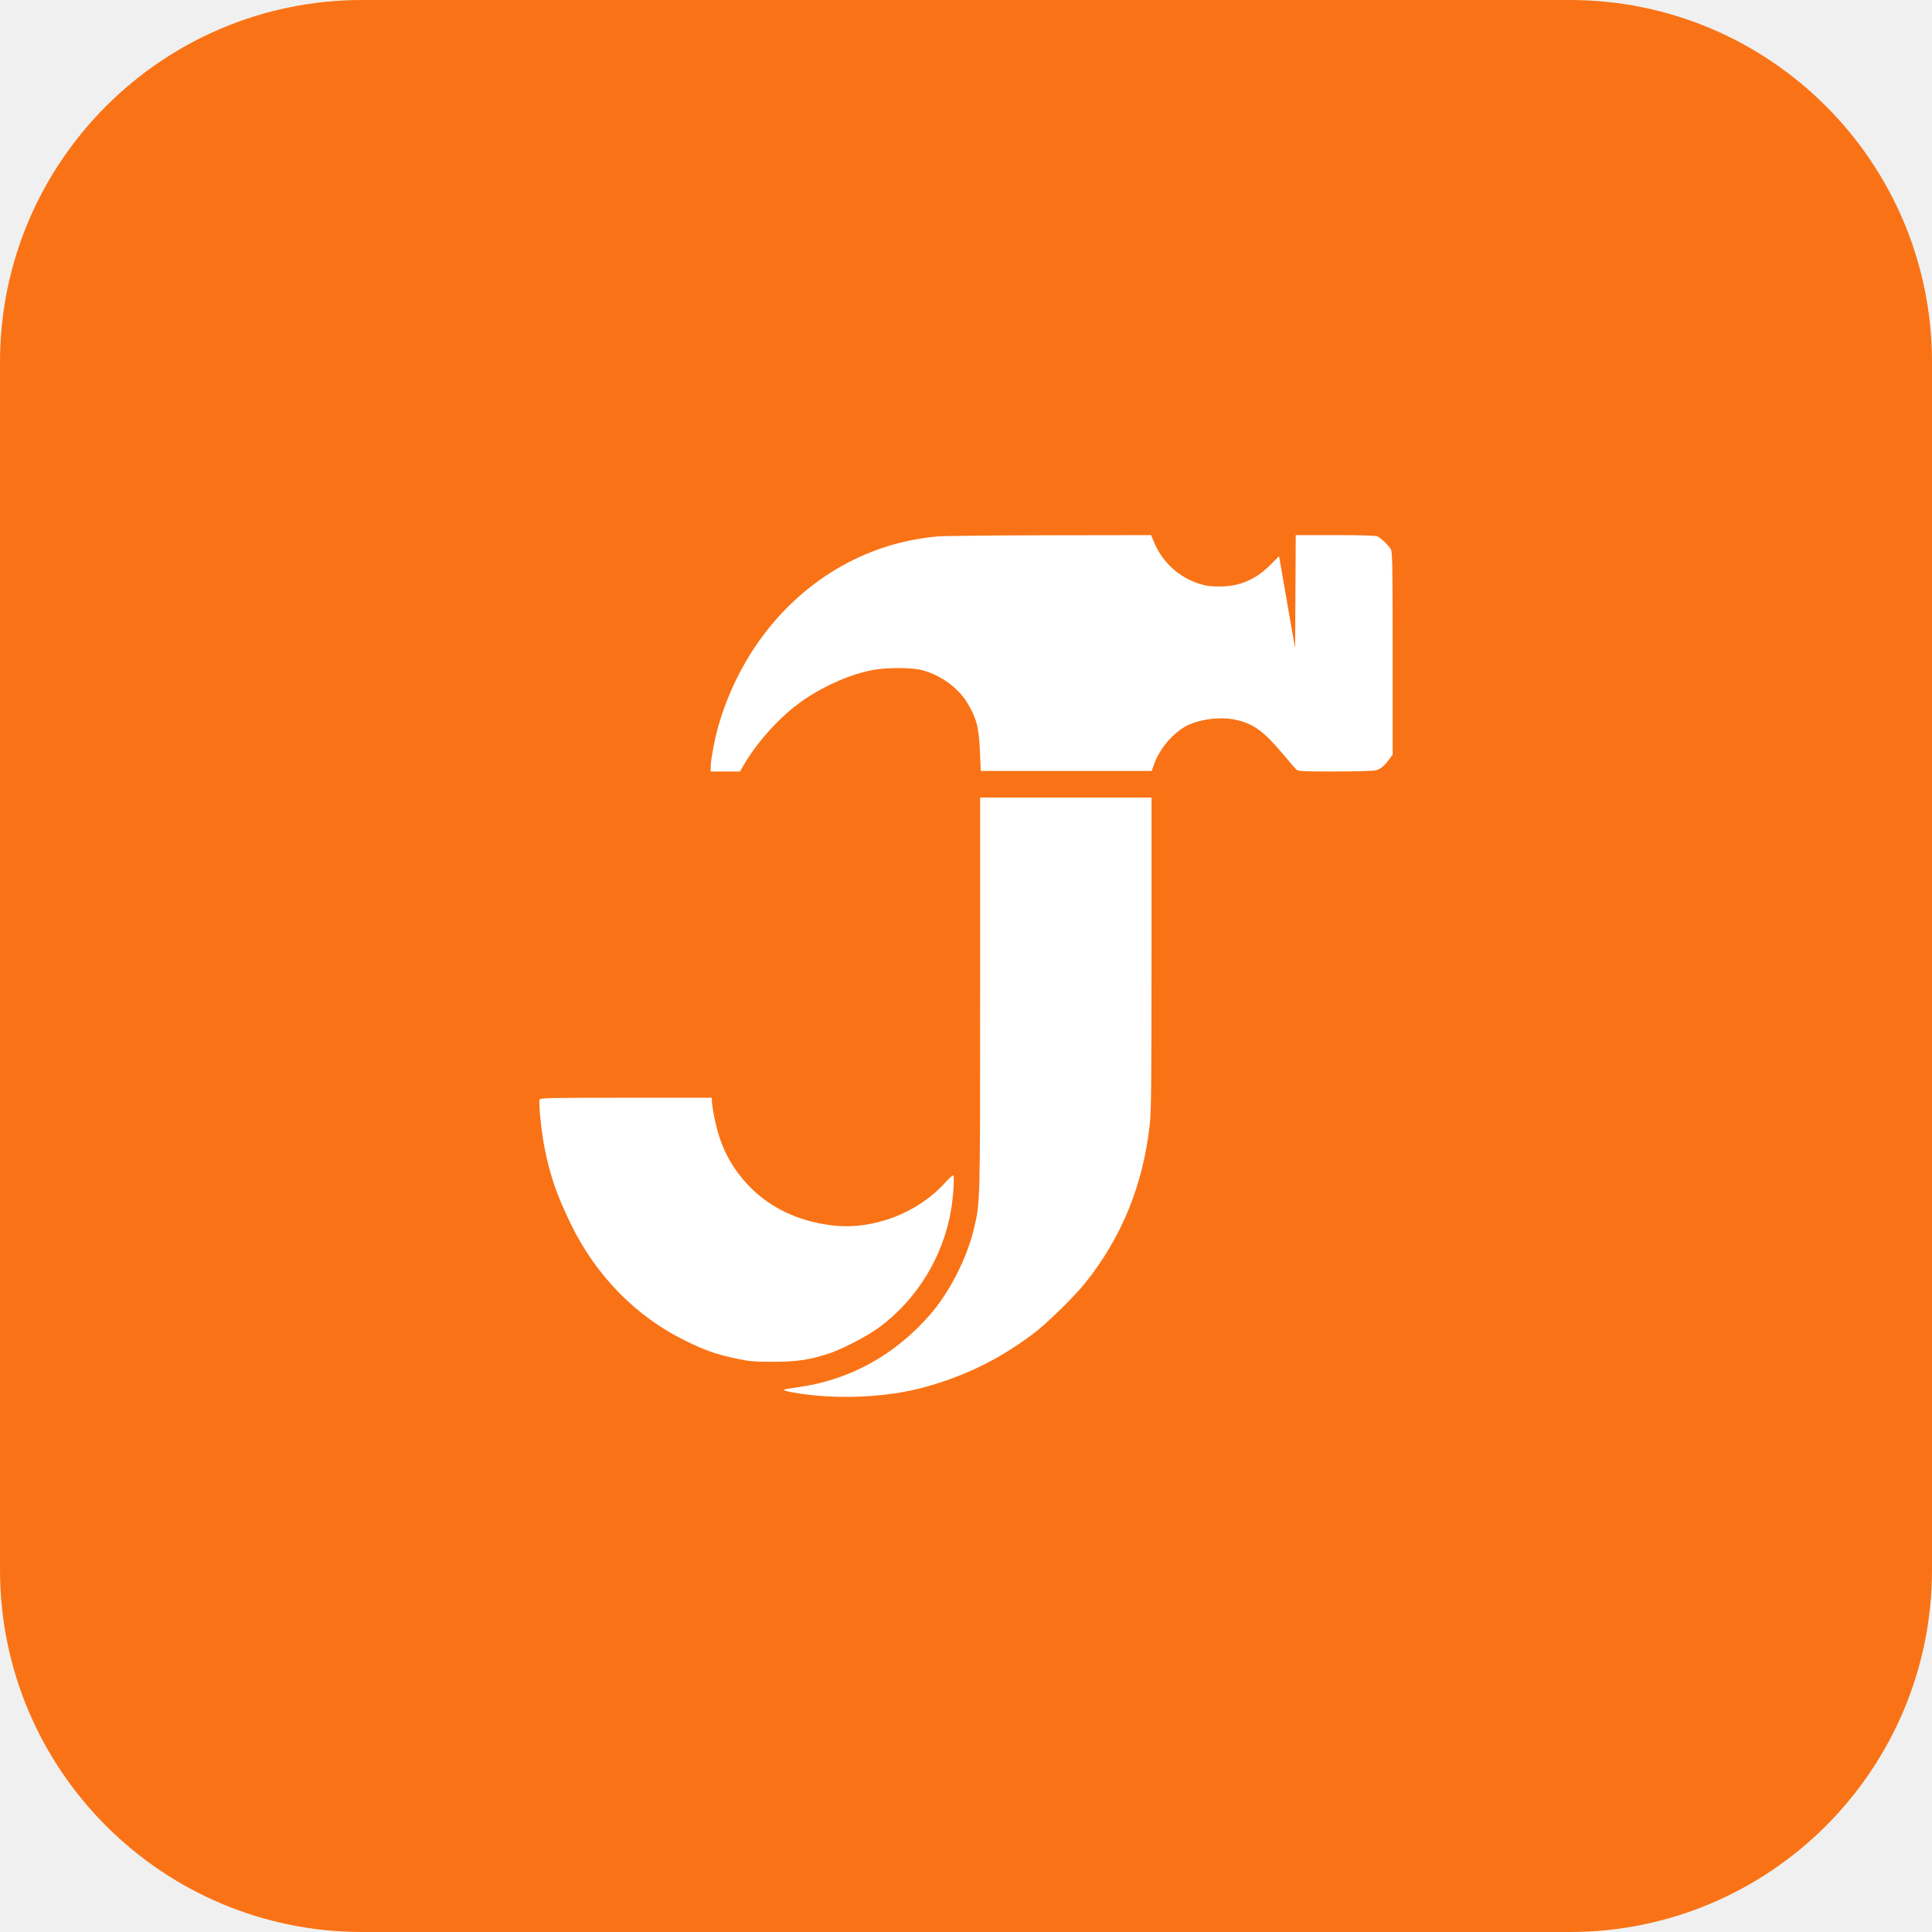
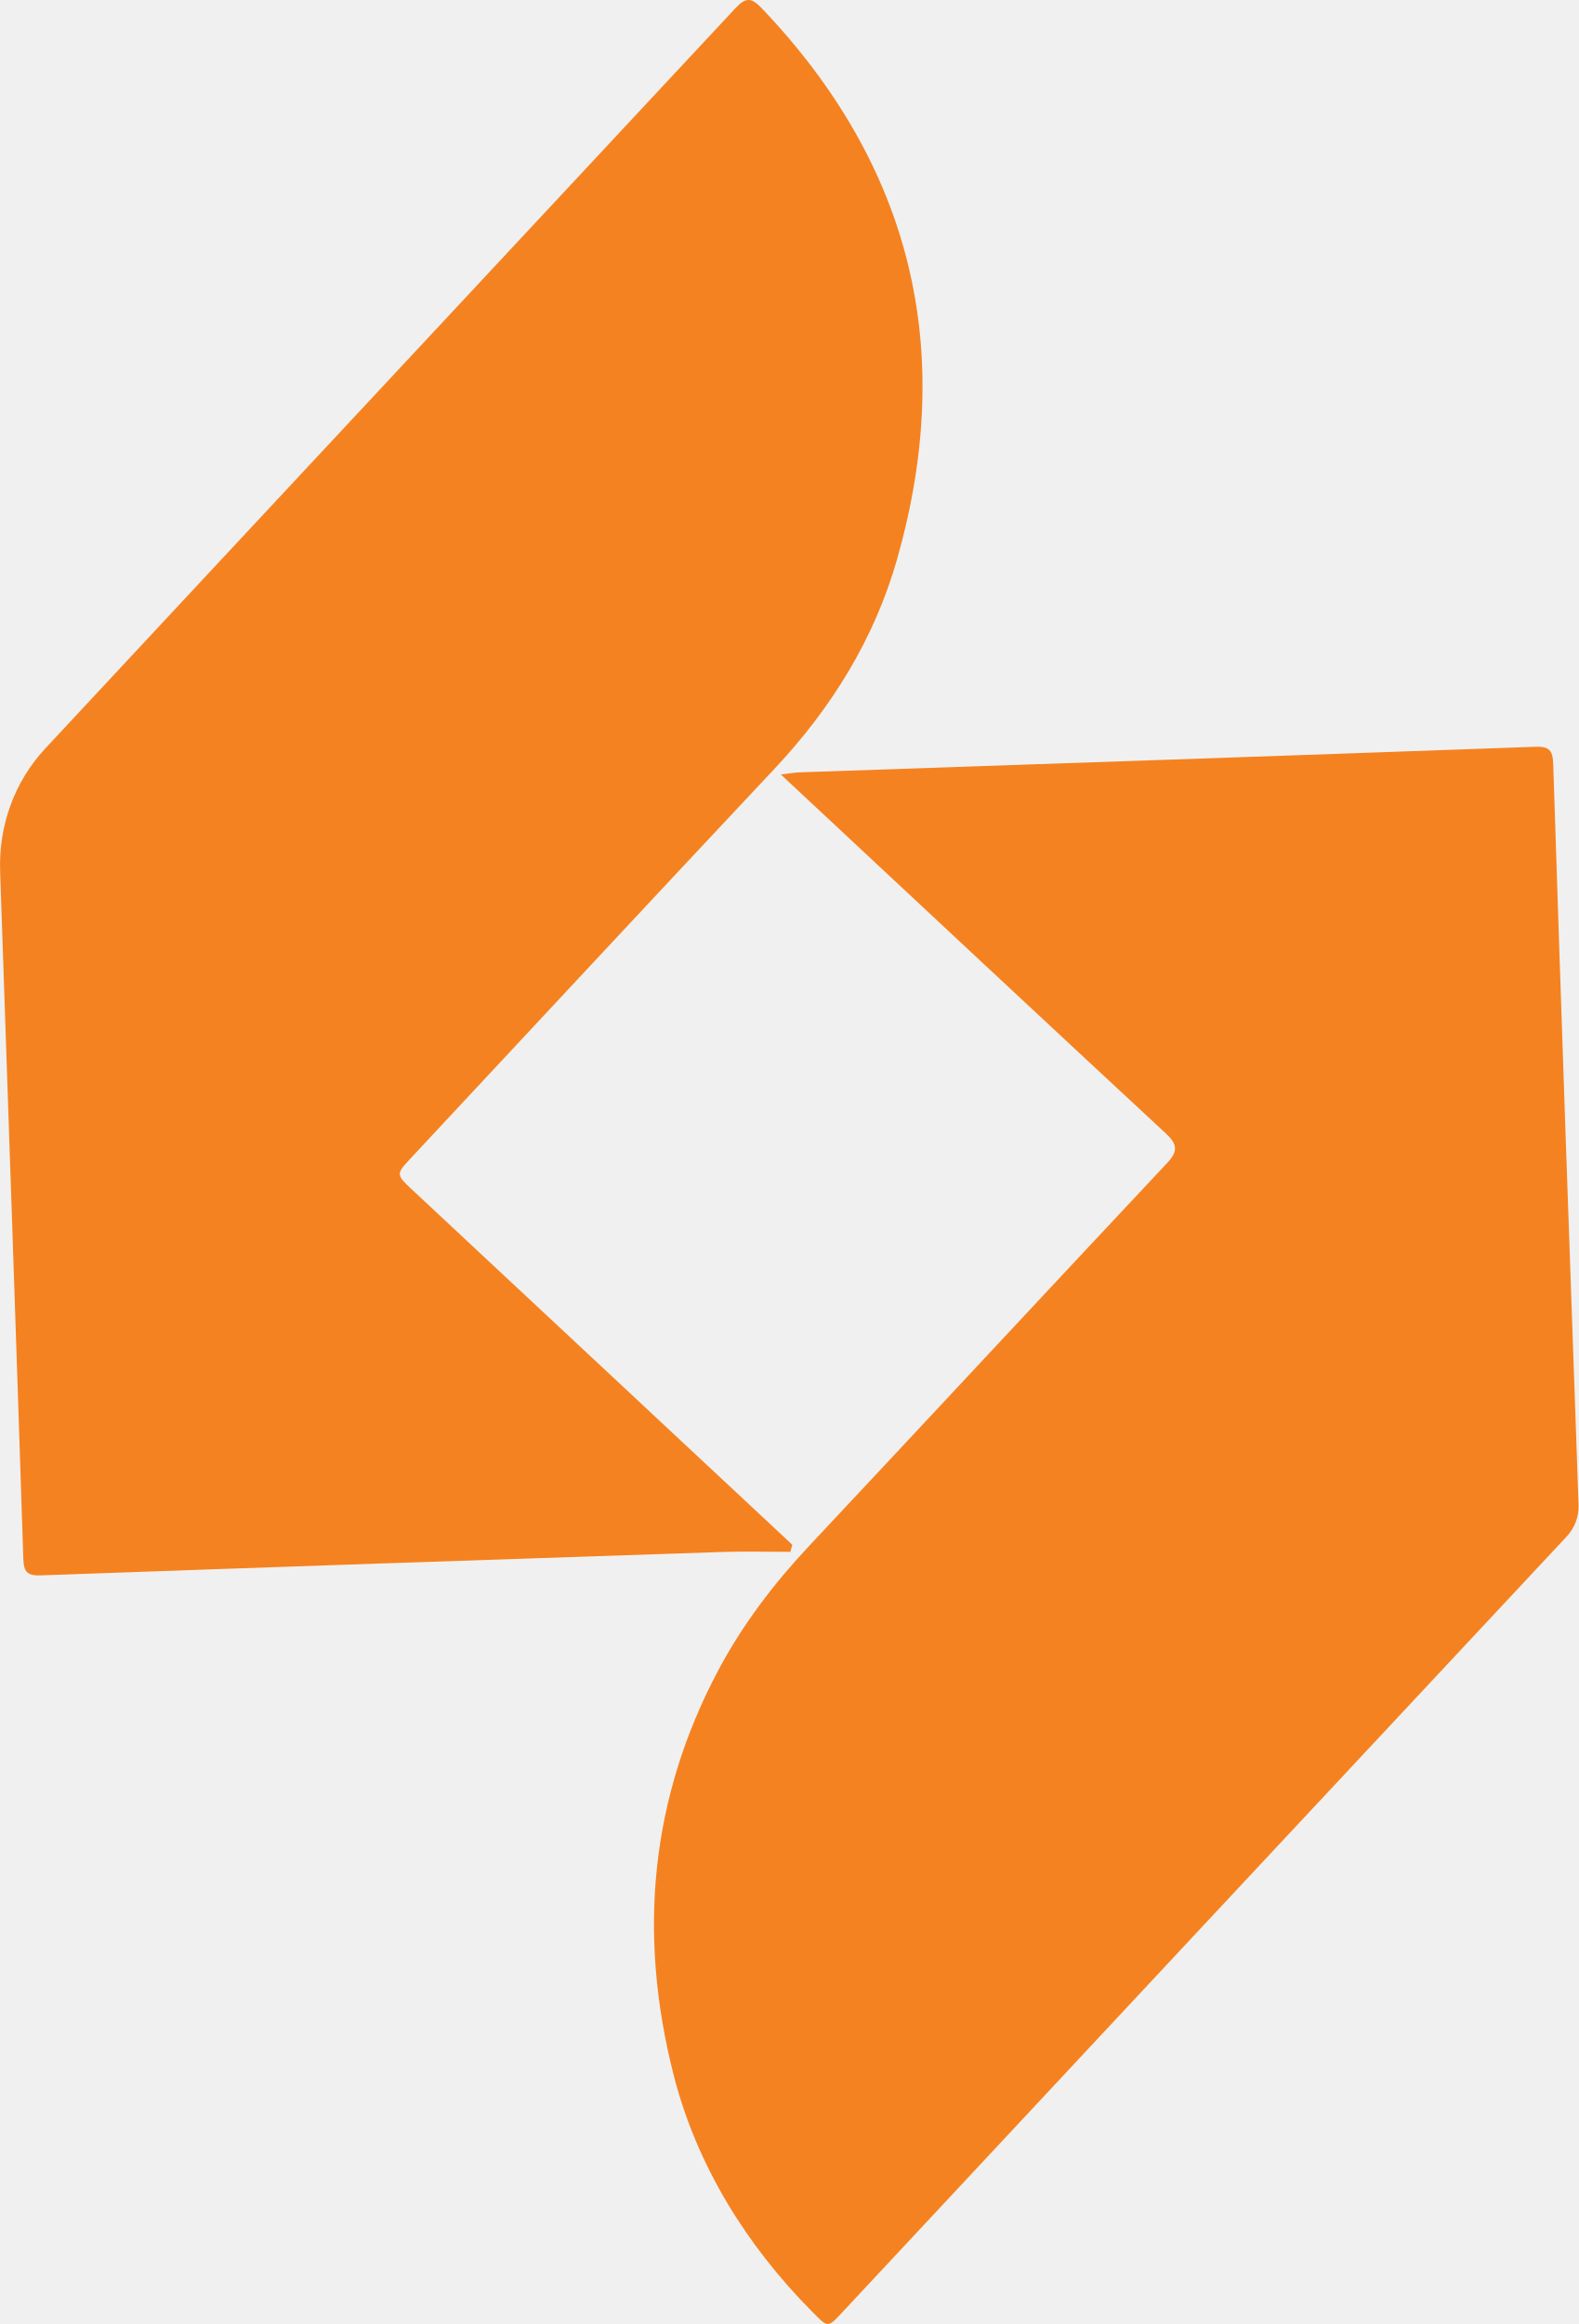
- <svg xmlns="http://www.w3.org/2000/svg" width="1920" height="1920" viewBox="0 0 1920 1920" fill="none">
-   <rect width="1920" height="1920" rx="360" fill="#F97316" />
-   <path fill-rule="evenodd" clip-rule="evenodd" d="M931.173 533.127C894.653 536.622 861.558 547.404 830.74 565.845C774.867 599.279 733.242 654.742 713.881 721.553C710.391 733.592 706.227 755.729 706.227 762.234V766.727H735.37L738.59 761.147C751.482 738.81 772.704 714.85 793.151 699.545C813.992 683.947 842 671.02 865.392 666.203C879.786 663.238 905.827 663.145 916.489 666.021C934.767 670.951 951.669 683.051 960.788 697.734C970.384 713.186 972.894 722.699 973.882 747.345L974.635 766.14H1144.55L1146.72 759.979C1151.64 746.001 1161.92 732.737 1174.55 724.071C1187.53 715.166 1211.79 711.408 1229.26 715.597C1246.24 719.669 1256.06 726.898 1274.76 749.105C1281.15 756.698 1287.24 763.769 1288.29 764.819C1289.97 766.498 1294.52 766.723 1326.23 766.699C1346.05 766.683 1364.3 766.199 1366.79 765.623C1371.77 764.466 1375.55 761.436 1380.64 754.511L1384 749.929V649.614C1384 565.313 1383.73 548.794 1382.33 546.128C1380.41 542.466 1372.86 535.033 1369.1 533.11C1367.36 532.22 1353.86 531.797 1327.12 531.797H1287.7L1287.09 643.976L1284.42 629.293C1282.95 621.217 1279.64 602.188 1277.07 587.005C1274.51 571.823 1272.09 557.913 1271.71 556.095L1271.01 552.788L1263.1 560.793C1248.12 575.95 1232.02 582.886 1211.91 582.852C1202.8 582.837 1198.24 582.208 1191.59 580.051C1170.98 573.377 1155.02 558.539 1146.61 538.234L1143.94 531.797L1042.84 531.955C987.239 532.042 936.987 532.57 931.173 533.127ZM974.047 987.93C974.047 1199.66 974.178 1194.89 967.634 1222.05C960.68 1250.9 943.375 1284.63 924.316 1306.48C888.666 1347.34 843.405 1371.98 791.389 1378.84C785.575 1379.61 780.081 1380.62 779.181 1381.09C778.234 1381.58 781.95 1382.73 787.991 1383.81C829.347 1391.2 880.739 1389.14 918.839 1378.56C959.645 1367.24 992.843 1350.91 1026.91 1325.43C1039.49 1316.02 1067.52 1288.65 1078.2 1275.35C1114.58 1230.03 1135.79 1178.18 1142.58 1117.95C1144.09 1104.54 1144.37 1078.15 1144.37 947.329L1144.37 792.569H974.047V987.93ZM536.267 1092.85C535.069 1095.97 538.111 1125.64 541.19 1140.85C546.885 1169 553.15 1187.17 567.105 1216.03C591.99 1267.49 631.983 1308.33 680.97 1332.33C701.288 1342.28 711.574 1345.88 732.061 1350.22C744.929 1352.94 749.45 1353.33 768.484 1353.33C791.837 1353.32 804.357 1351.47 823.692 1345.15C837.003 1340.79 862.073 1327.75 873.773 1319.09C911.429 1291.21 937.31 1248.88 945.187 1202.29C947.406 1189.17 948.703 1168.9 947.377 1168.08C946.794 1167.72 943.307 1170.79 939.629 1174.9C912.284 1205.48 867.987 1222.48 827.7 1217.86C788.086 1213.32 755.861 1195.65 733.944 1166.45C725.108 1154.68 719.349 1143.52 714.608 1128.99C711.378 1119.09 707.402 1099.6 707.402 1093.66V1090.93H622.203C544.453 1090.93 536.939 1091.1 536.267 1092.85Z" fill="white" />
+ <svg xmlns="http://www.w3.org/2000/svg" viewBox="0 0 325.68 479.34">
+   <path fill="#f58220" d="M163.05,320.08c-4.75,0-9.5-.13-14.25.03-46.78,1.56-93.57,3.14-140.35,4.82-2.83.1-3.55-.68-3.64-3.44C3.28,274.26,1.64,227.04.03,179.81c0-.05,0-.1,0-.15-.33-9.33,2.94-18.44,9.3-25.27C56.74,103.48,104.23,52.65,151.66,1.76c2.04-2.19,3.21-2.46,5.45-.11,31.04,32.54,40.19,70.54,28,113.57-4.67,16.48-13.55,30.81-25.33,43.35-25.12,26.75-50.12,53.62-75.16,80.45-2.91,3.12-2.9,3.28.39,6.35,25.27,23.61,50.56,47.21,75.84,70.81.87.81,1.73,1.62,2.6,2.43-.13.49-.26.98-.39,1.46Z" />
+   <path fill="#f58220" d="M161.09,159.74c2.01-.24,2.94-.41,3.88-.44,50.56-1.74,101.12-3.44,151.68-5.27,3-.11,3.7.71,3.79,3.63,1.65,50.92,3.41,101.83,5.23,152.74.09,2.4-.79,4.73-2.42,6.48-49.89,53.36-99.74,106.77-149.59,160.17-3.01,3.23-2.87,3.02-6.35-.5-13.36-13.51-23.57-30-28.29-48.4-7.58-29.53-4.71-57.47,9.11-83.54,4.99-9.41,11.47-17.95,18.76-25.71,24.66-26.29,49.19-52.7,73.86-78.98,2.32-2.47,2.19-3.9-.26-6.17-24.95-23.14-49.8-46.38-74.67-69.59-1.34-1.25-2.69-2.51-4.72-4.41Z" />
</svg>
